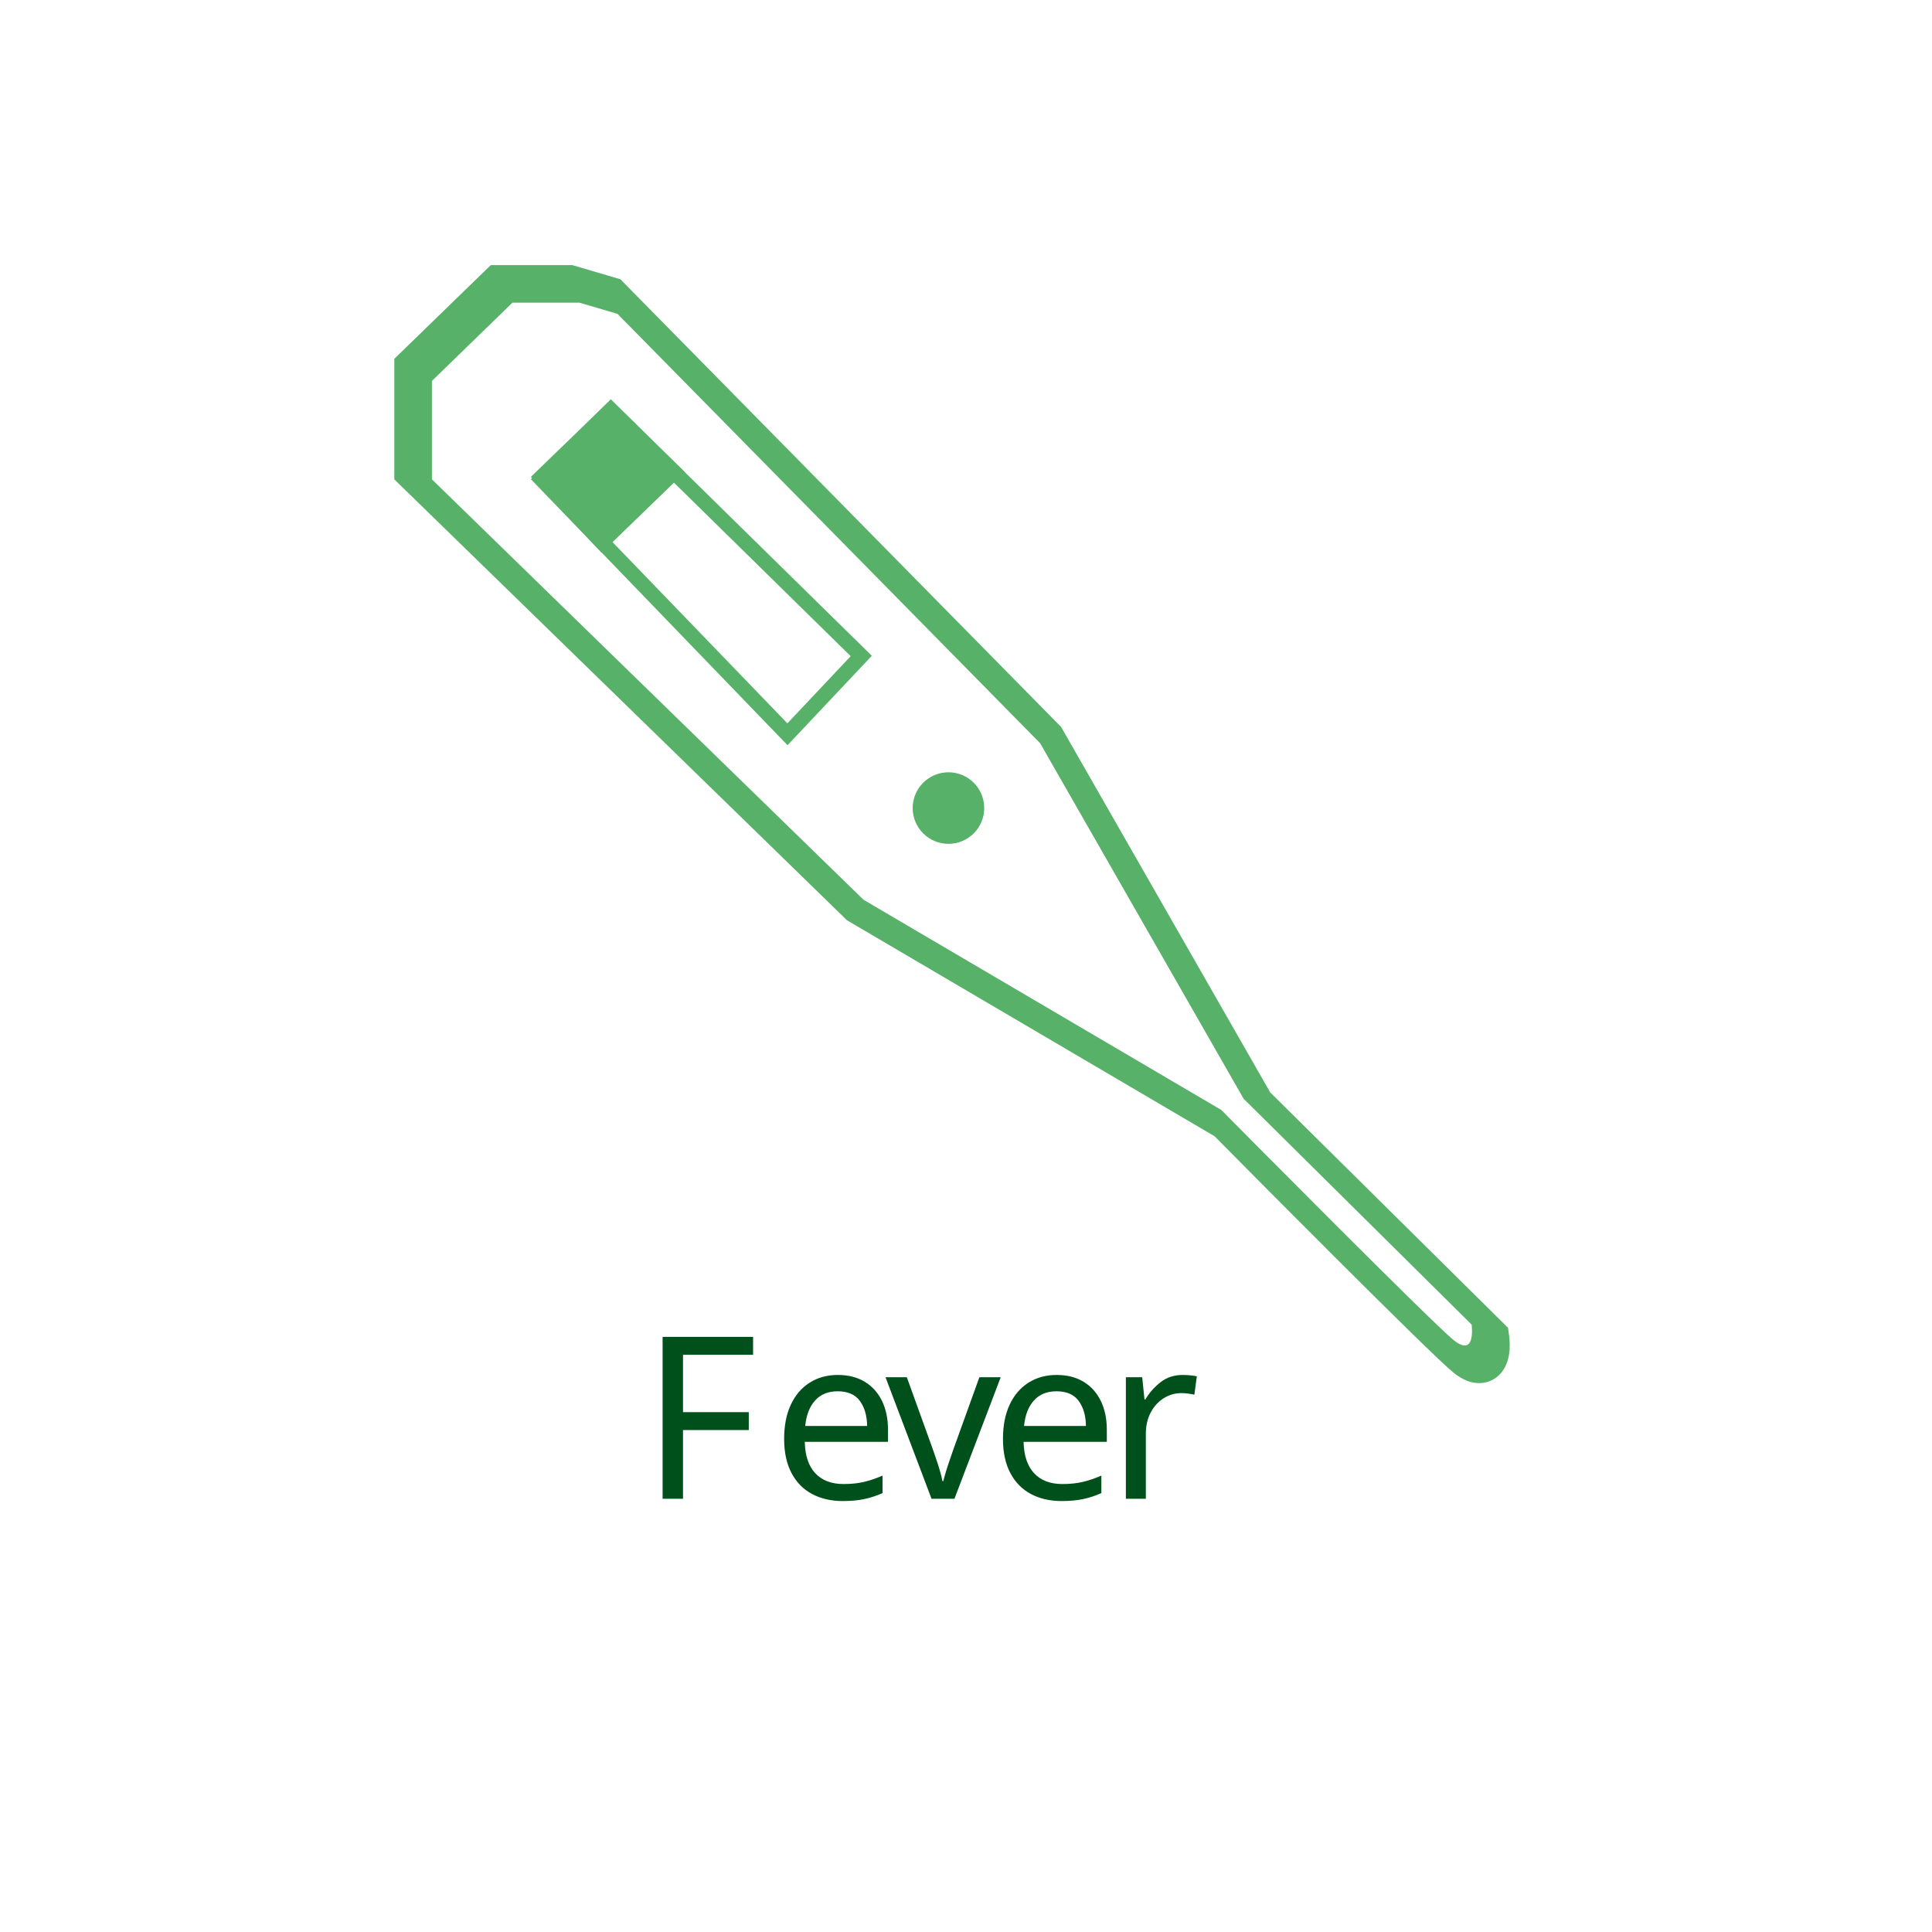
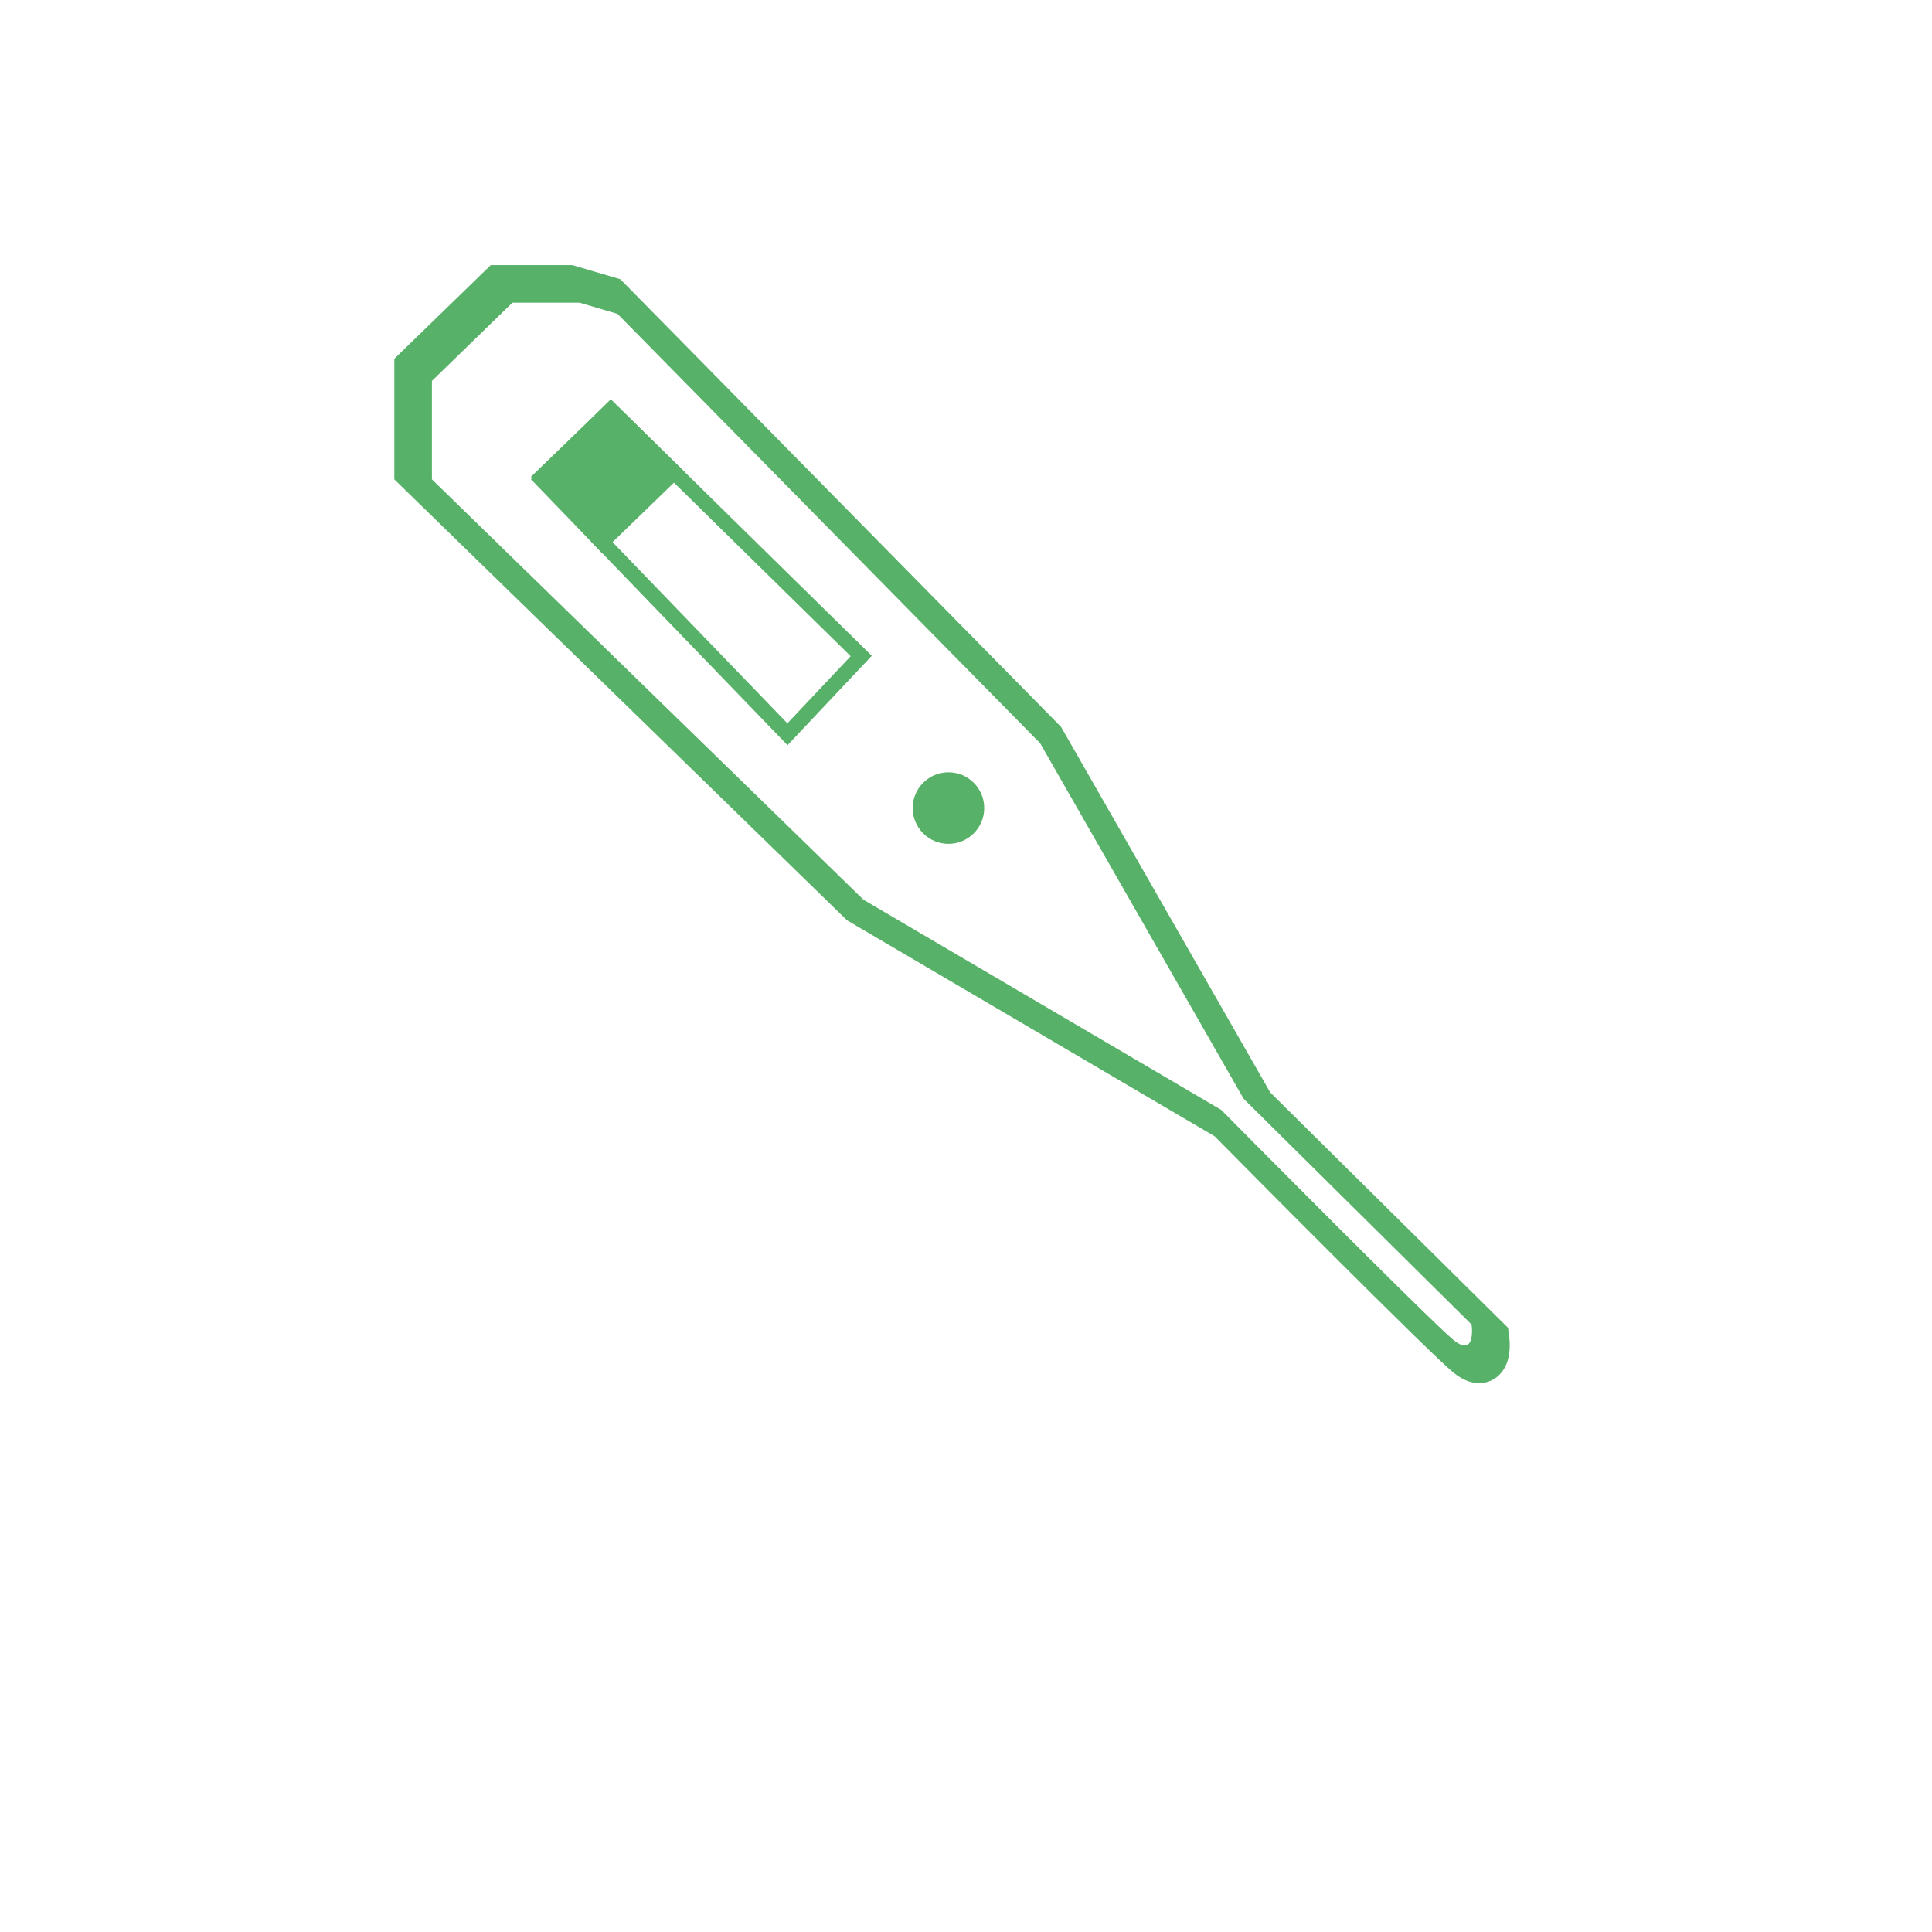
<svg xmlns="http://www.w3.org/2000/svg" id="fever" viewBox="0 0 1024 1024">
  <defs>
-     <style>.cls-1,.cls-7{fill:#57b168;}.cls-2{font-size:120.18px;fill:#00501b;font-family:Bellota-Regular, Bellota Text;}.cls-3{letter-spacing:-0.03em;}.cls-4{letter-spacing:-0.02em;}.cls-5{letter-spacing:-0.01em;}.cls-6{fill:none;}.cls-6,.cls-7{stroke:#57b168;stroke-miterlimit:10;stroke-width:8px;}</style>
+     <style>.cls-1,.cls-3{fill:#57b168;}.cls-2{fill:none;}.cls-2,.cls-3{stroke:#57b168;stroke-miterlimit:10;stroke-width:8px;}</style>
  </defs>
  <path class="cls-1" d="M799.85,707.9l-.55-4.12L673.24,579,562.4,385.29,328.79,148l-25.43-7.48H260.11L209,190.18v63.9L448.91,487.76,643.76,602.24c16,16.22,114.6,115.67,126.65,125.31,4.65,3.73,9.08,5.54,13.52,5.54a15.11,15.11,0,0,0,11.52-5.23C800.78,721.78,800.49,712.75,799.85,707.9Zm-29.29,2.46C758.71,700.88,647.3,588.29,647.3,588.29L457.67,476.88,228.92,254.06V201.91l42.67-41.48h35.56l20.14,5.93,224,227.56L659.15,582.36,780,702.07S782.41,719.85,770.56,710.36Z" />
-   <text class="cls-2" transform="translate(339.54 794.38)">
-     <tspan class="cls-3">F</tspan>
-     <tspan class="cls-4" x="69.46" y="0">e</tspan>
-     <tspan class="cls-3" x="129.8" y="0">v</tspan>
-     <tspan class="cls-5" x="185.44" y="0">e</tspan>
-     <tspan x="246.98" y="0">r</tspan>
-   </text>
  <circle class="cls-1" cx="502.7" cy="428.29" r="18.96" />
-   <polygon class="cls-6" points="287 254.06 323.74 217.32 456.48 347.69 417.37 389.18 287 254.06" />
-   <polygon class="cls-7" points="319 287.25 357.24 250.22 323.74 217.32 287 252.88 319 287.25" />
+   <polygon class="cls-2" points="287 254.06 323.74 217.32 456.48 347.69 417.37 389.18 287 254.06" />
+   <polygon class="cls-3" points="319 287.25 357.24 250.22 323.74 217.32 287 252.88 319 287.25" />
</svg>
